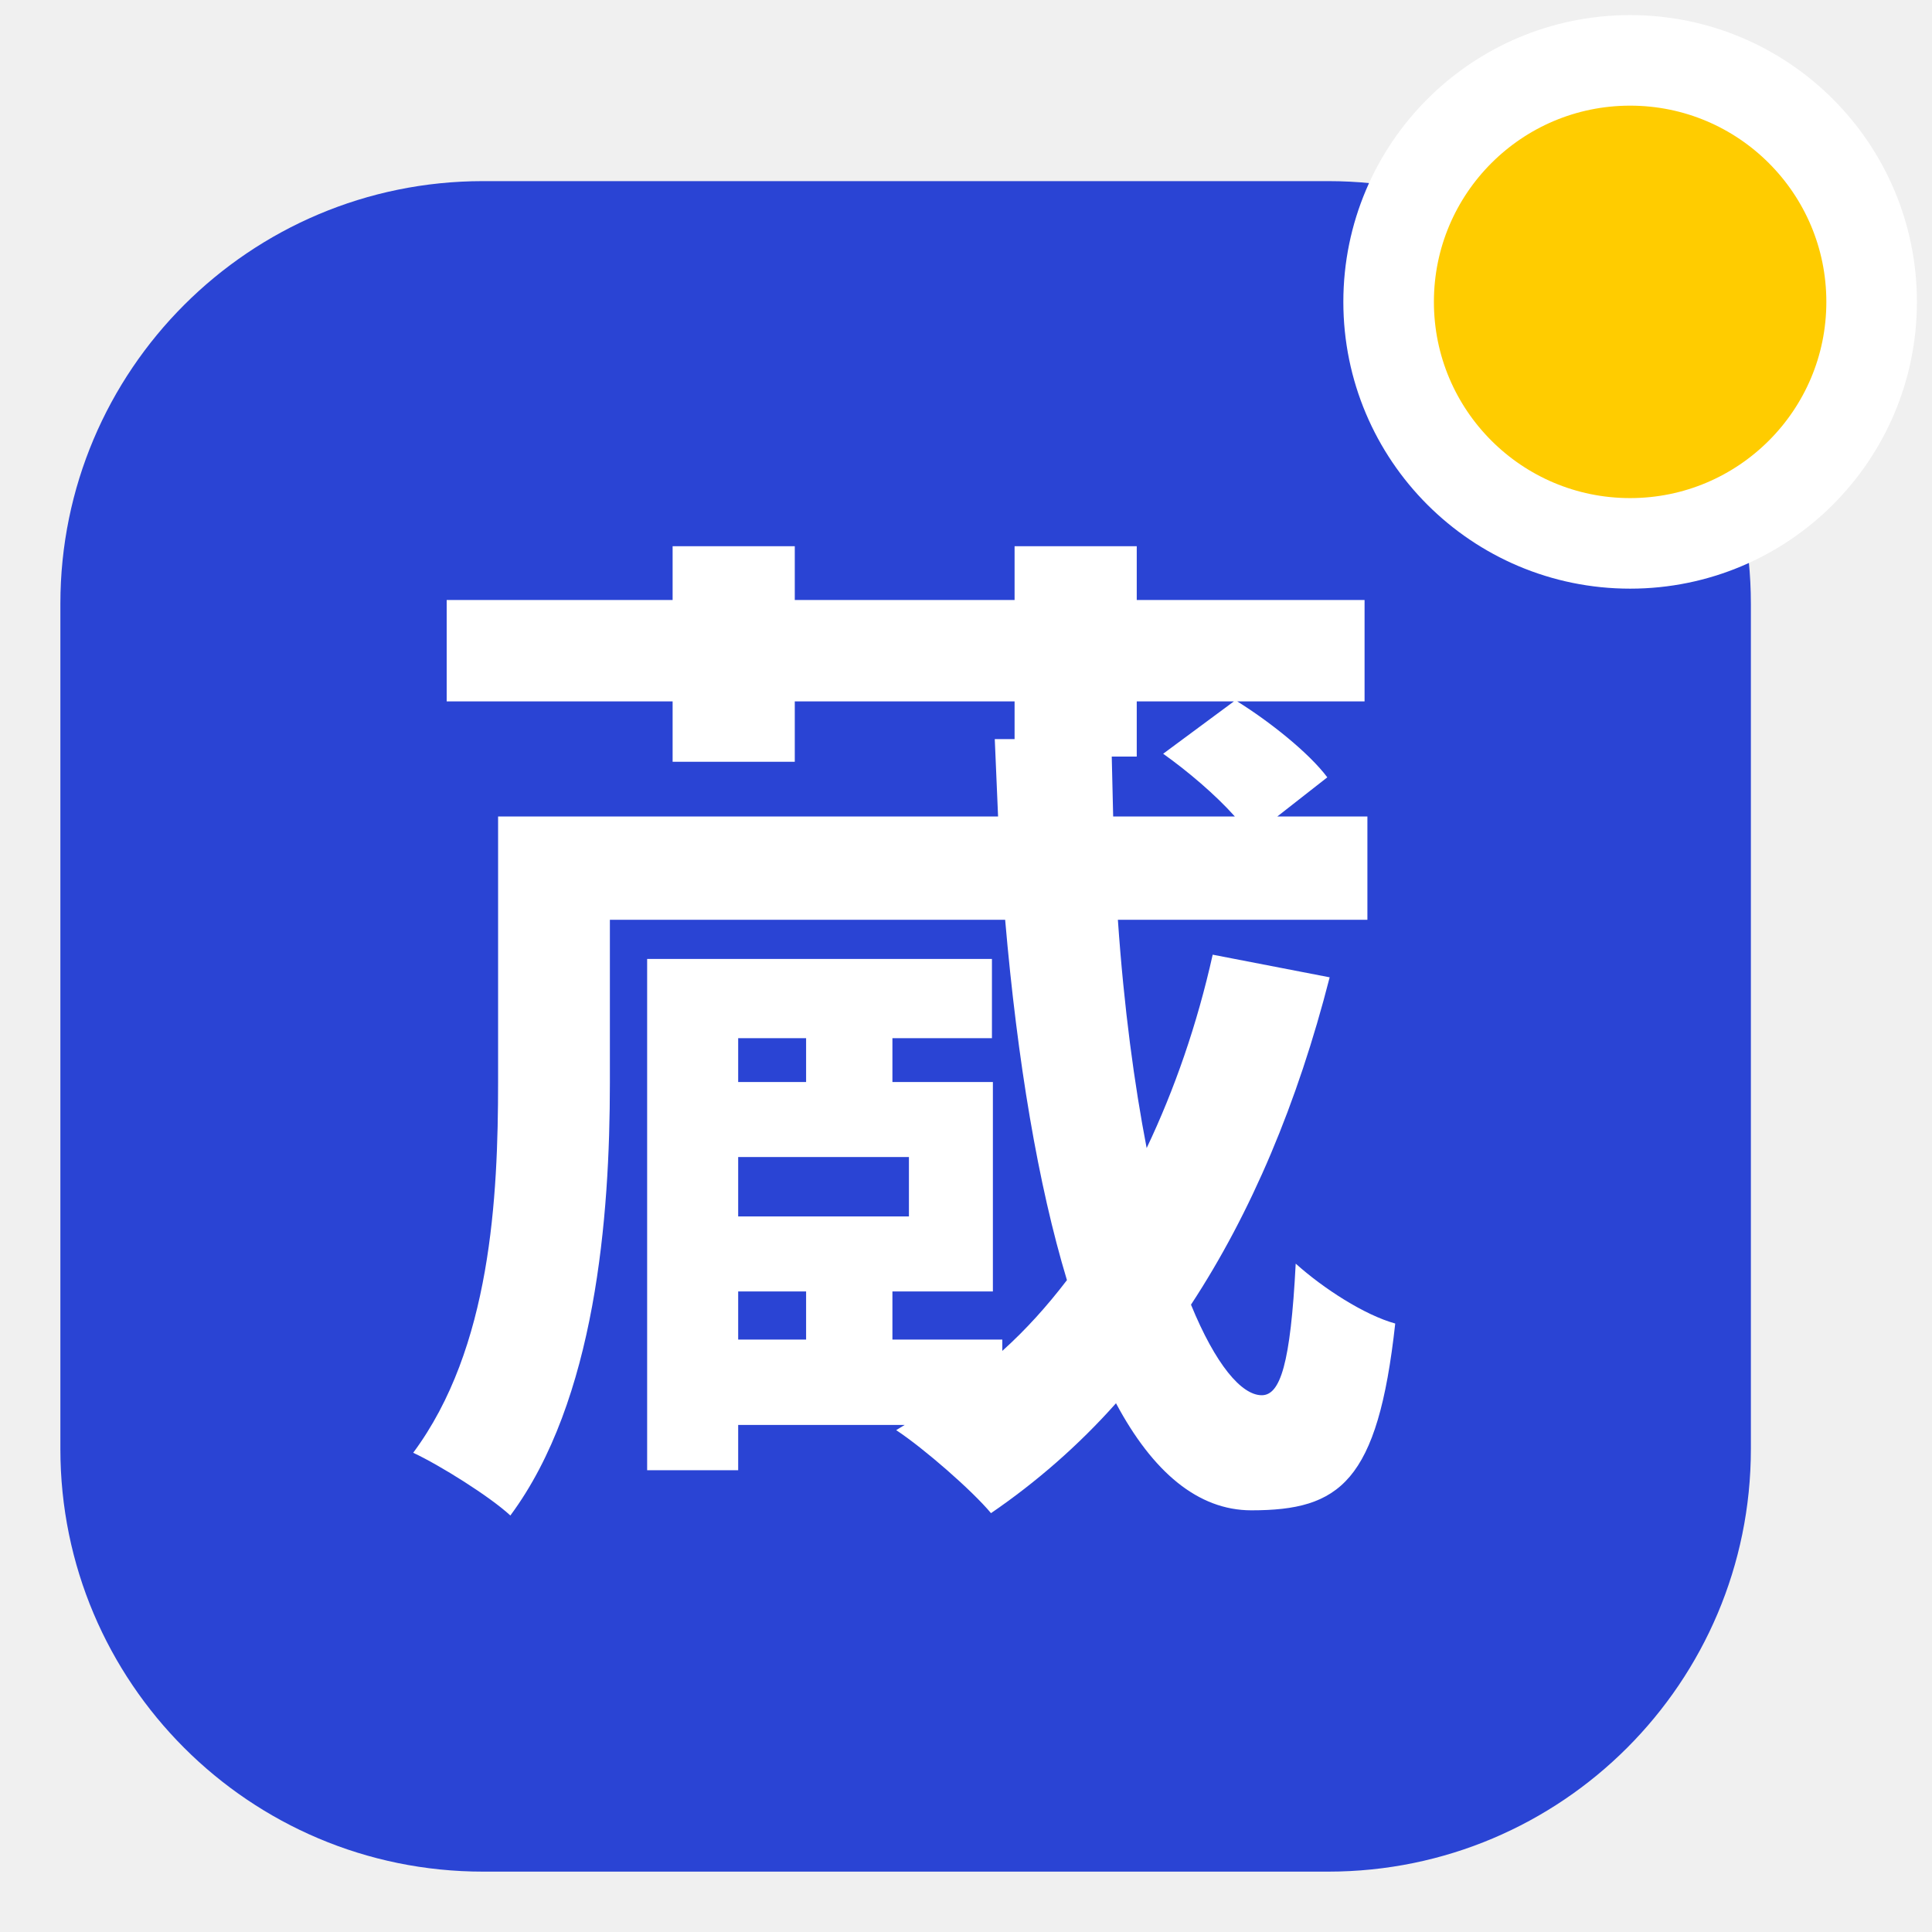
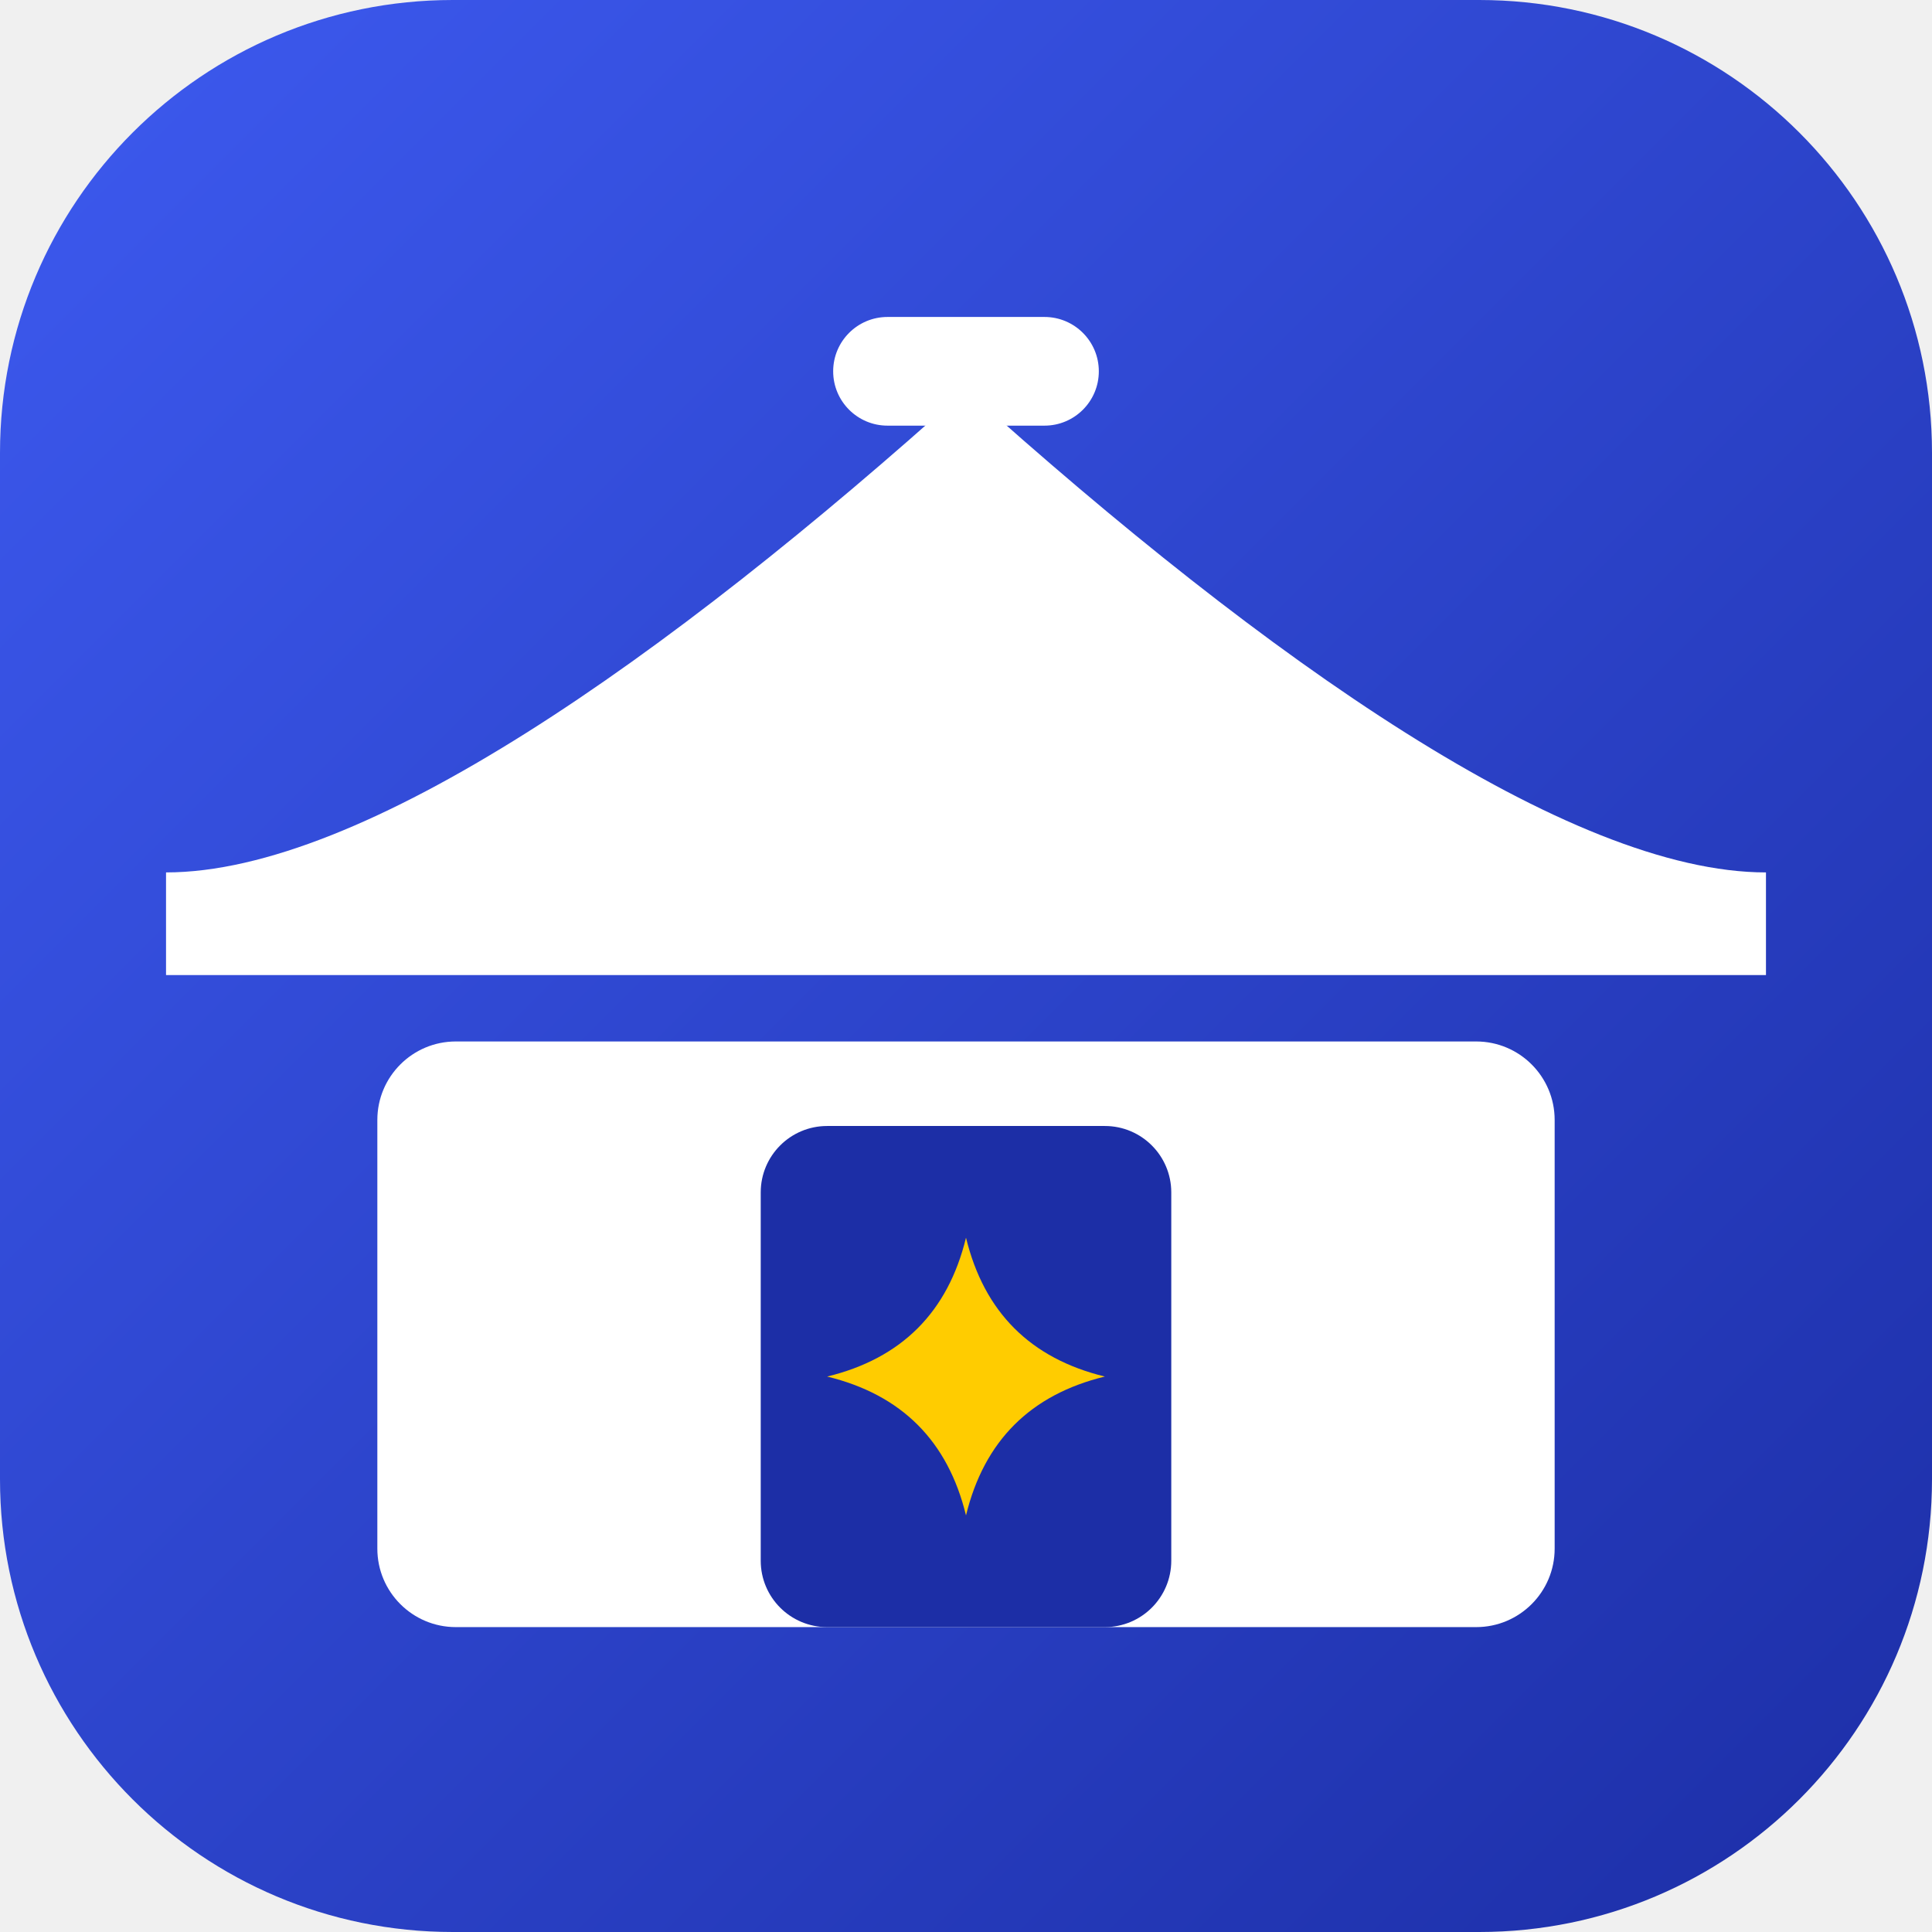
<svg xmlns="http://www.w3.org/2000/svg" viewBox="0 0 64 64">
-   <rect x="2" y="6" width="56" height="56" rx="14" fill="#2A44D4" />
-   <text x="30" y="47" text-anchor="middle" font-family="'Hiragino Kaku Gothic ProN','Hiragino Sans','Yu Gothic','Noto Sans JP',sans-serif" font-size="34" font-weight="700" fill="#fff">蔵</text>
-   <circle cx="54" cy="10" r="8" fill="#FFCC00" stroke="#fff" stroke-width="3" />
+   <defs>
+     <linearGradient id="mbg" x1="0" y1="0" x2="1" y2="1">
+       <stop offset="0" stop-color="#3D5AF0" />
+       <stop offset="1" stop-color="#1C2EA6" />
+     </linearGradient>
+   </defs>
+   <rect width="64" height="64" rx="15" fill="url(#mbg)" />
+   <g transform="translate(0 -2.1)">
+     <path d="M5.5 31C12 31 22 24 32 15C42 24 52 31 58.5 31V34.4H5.5Z" fill="#fff" />
+     <rect x="27.6" y="12.6" width="8.8" height="3.6" rx="1.8" fill="#fff" />
+     <rect x="12.5" y="36.6" width="39" height="19.4" rx="2.6" fill="#fff" />
+     <rect x="25.2" y="39.4" width="13.6" height="16.6" rx="2.2" fill="#1C2EA6" />
+     <path d="M32 43.1Q32.9 46.8 36.6 47.7Q32.9 48.6 32 52.3Q31.1 48.6 27.4 47.7Q31.1 46.8 32 43.1Z" fill="#FFCC00" />
+   </g>
</svg>
